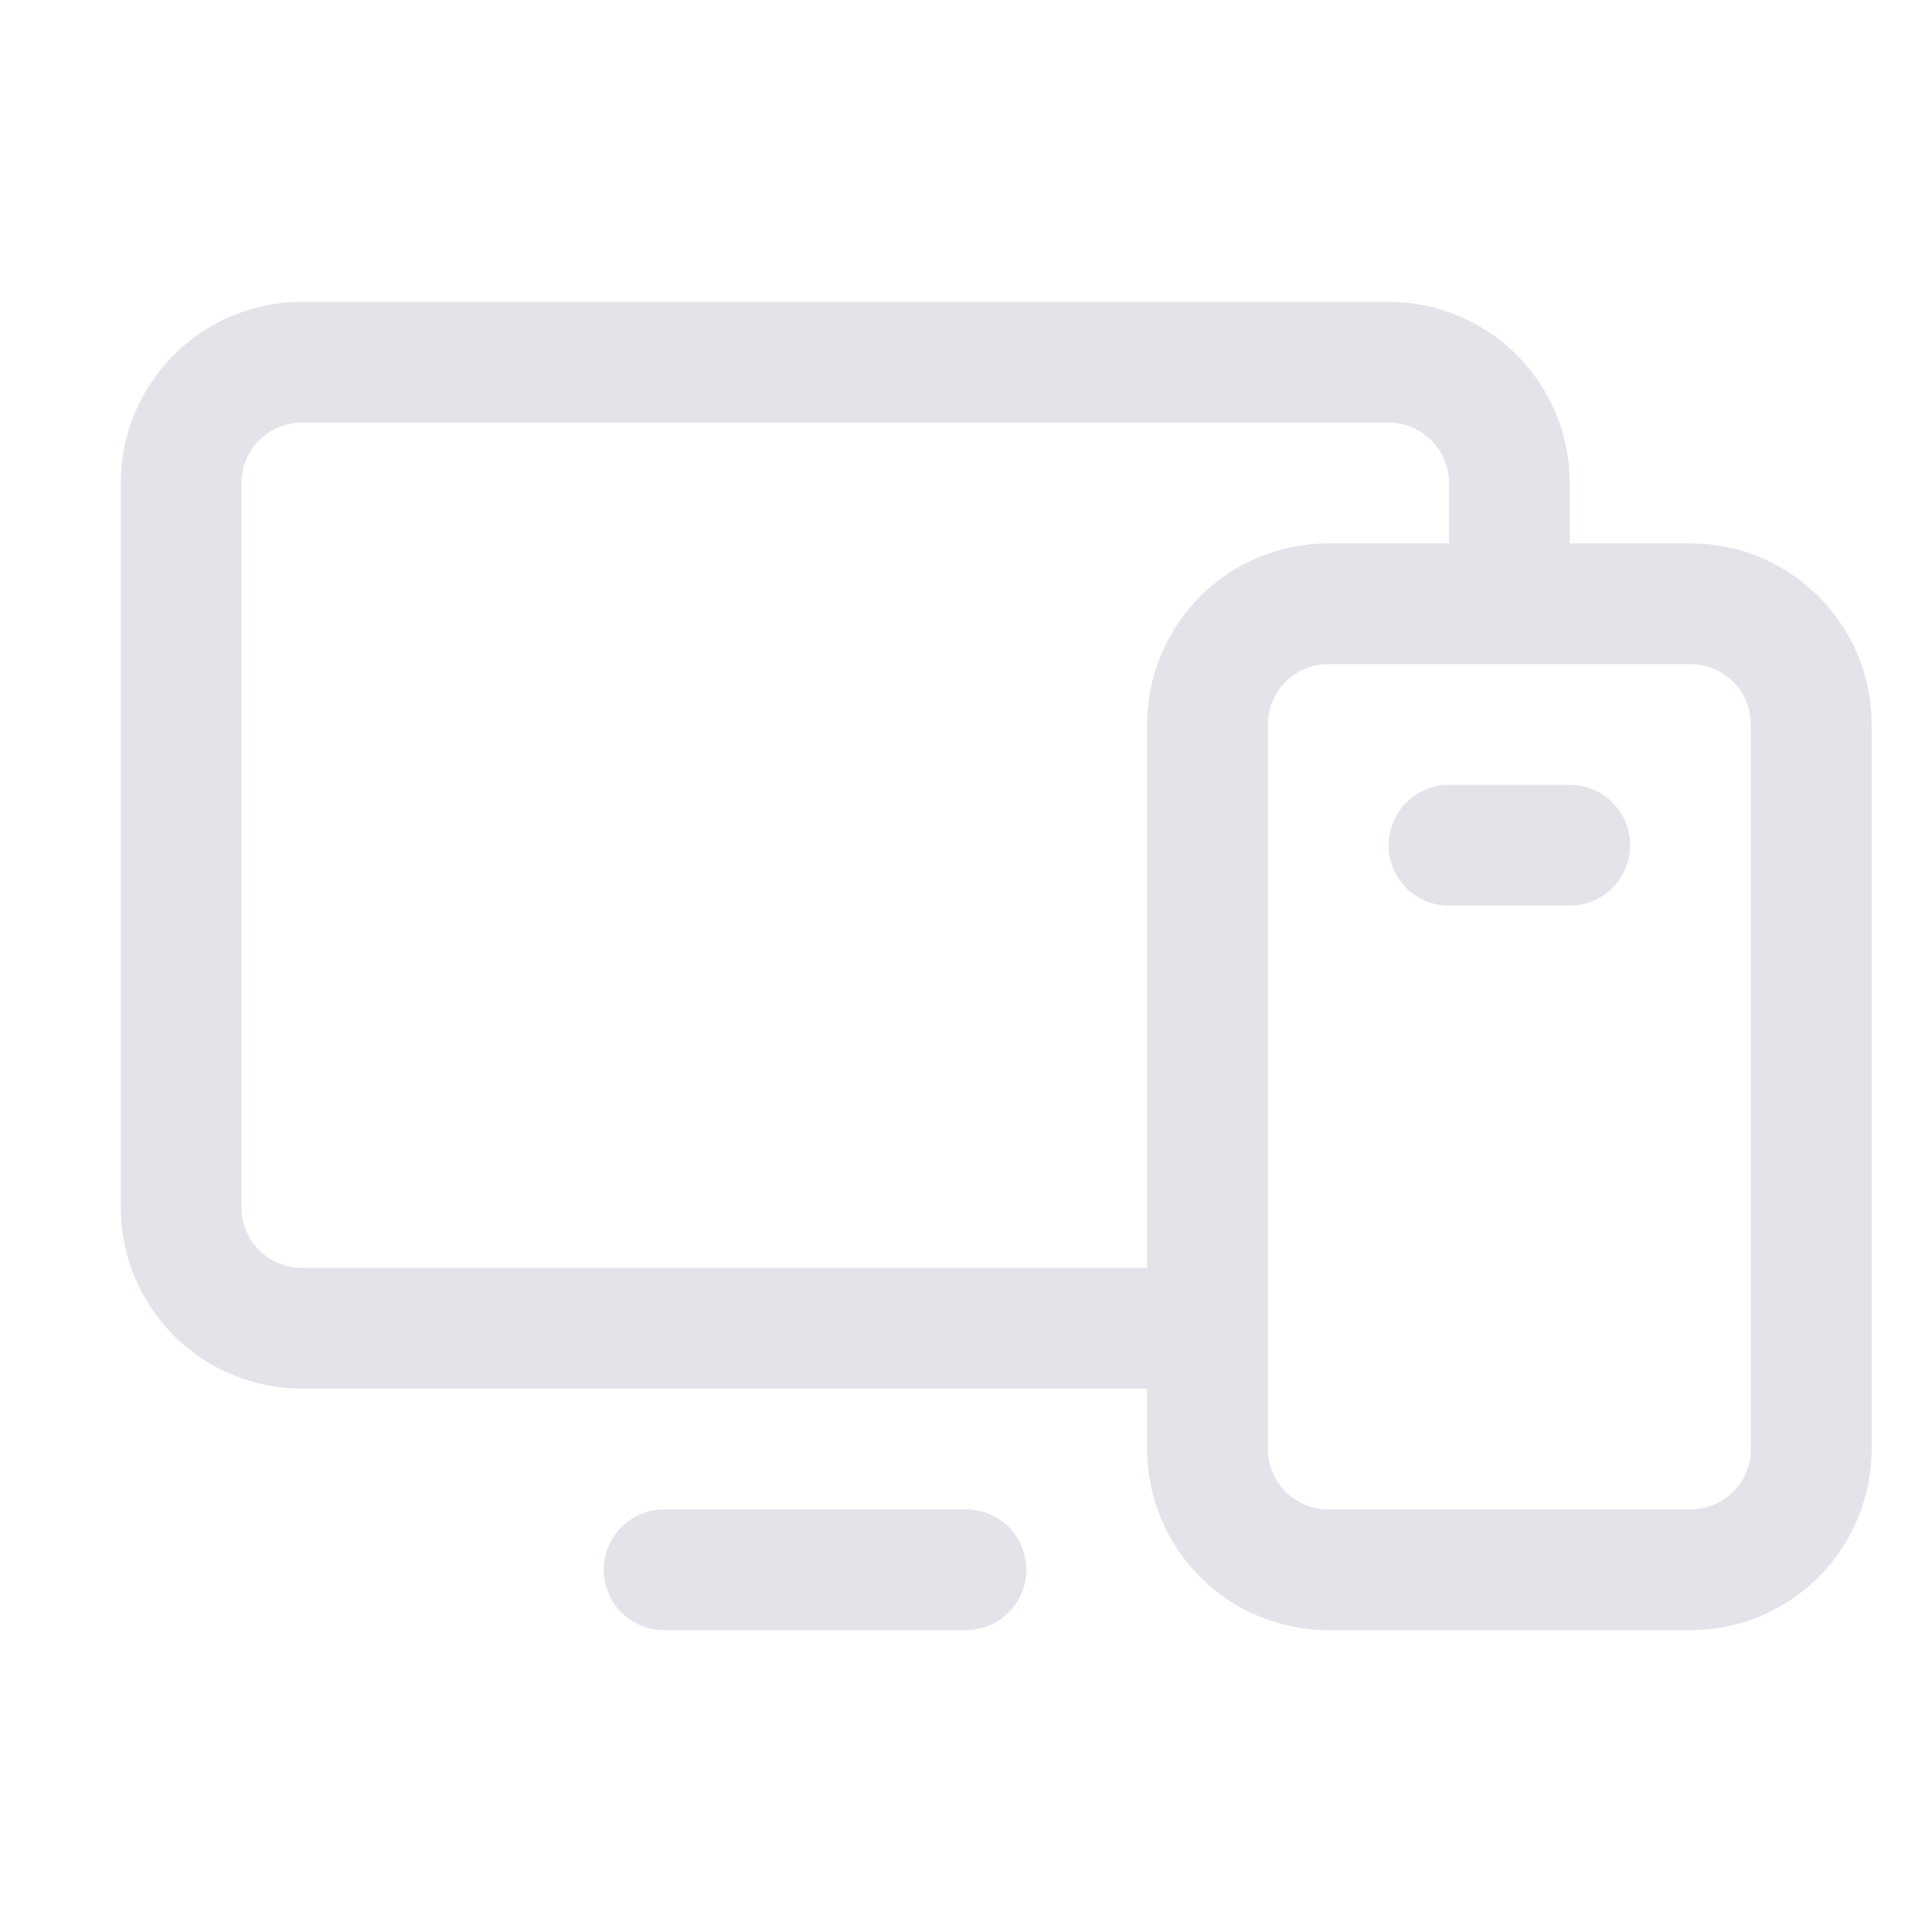
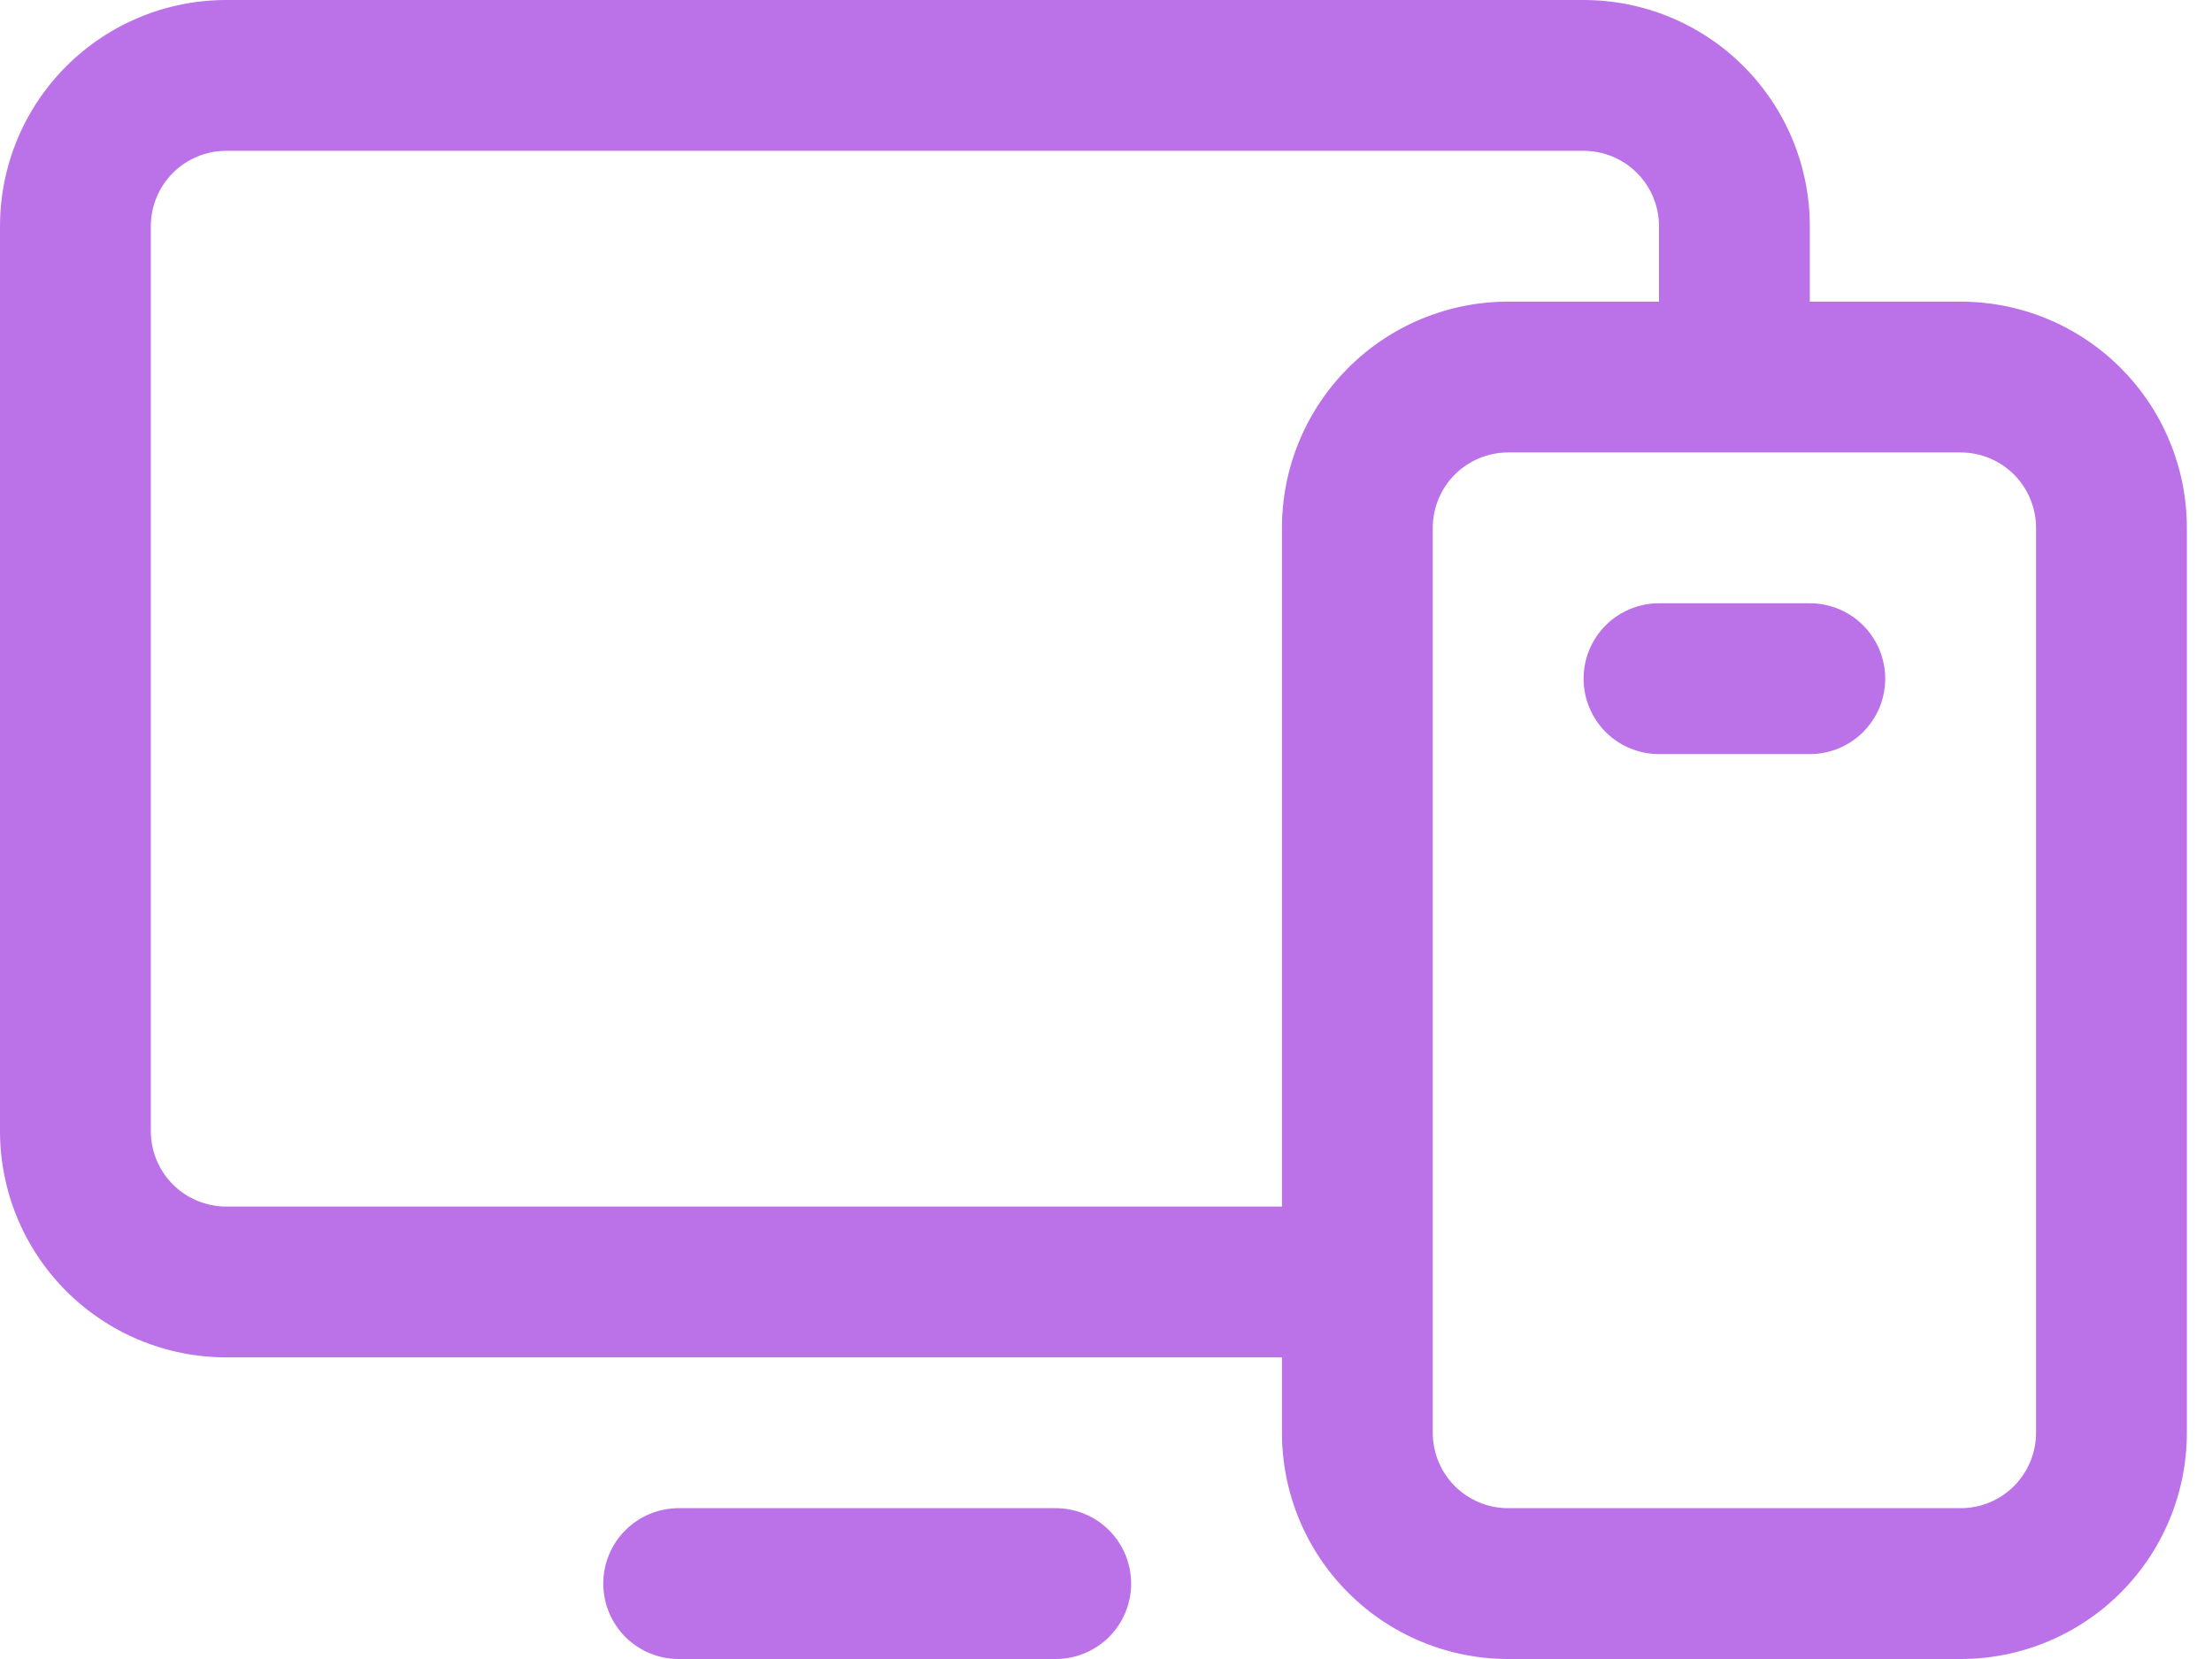
- <svg xmlns="http://www.w3.org/2000/svg" width="32" height="32" viewBox="0 0 32 32" fill="none">
-   <path d="M28 9H26V8C26 7.204 25.684 6.441 25.121 5.879C24.559 5.316 23.796 5 23 5H5C4.204 5 3.441 5.316 2.879 5.879C2.316 6.441 2 7.204 2 8V20C2 20.796 2.316 21.559 2.879 22.121C3.441 22.684 4.204 23 5 23H19V24C19 24.796 19.316 25.559 19.879 26.121C20.441 26.684 21.204 27 22 27H28C28.796 27 29.559 26.684 30.121 26.121C30.684 25.559 31 24.796 31 24V12C31 11.204 30.684 10.441 30.121 9.879C29.559 9.316 28.796 9 28 9ZM5 21C4.735 21 4.48 20.895 4.293 20.707C4.105 20.52 4 20.265 4 20V8C4 7.735 4.105 7.48 4.293 7.293C4.48 7.105 4.735 7 5 7H23C23.265 7 23.52 7.105 23.707 7.293C23.895 7.48 24 7.735 24 8V9H22C21.204 9 20.441 9.316 19.879 9.879C19.316 10.441 19 11.204 19 12V21H5ZM29 24C29 24.265 28.895 24.52 28.707 24.707C28.52 24.895 28.265 25 28 25H22C21.735 25 21.48 24.895 21.293 24.707C21.105 24.52 21 24.265 21 24V12C21 11.735 21.105 11.48 21.293 11.293C21.48 11.105 21.735 11 22 11H28C28.265 11 28.52 11.105 28.707 11.293C28.895 11.48 29 11.735 29 12V24ZM17 26C17 26.265 16.895 26.52 16.707 26.707C16.52 26.895 16.265 27 16 27H11C10.735 27 10.48 26.895 10.293 26.707C10.105 26.52 10 26.265 10 26C10 25.735 10.105 25.48 10.293 25.293C10.48 25.105 10.735 25 11 25H16C16.265 25 16.52 25.105 16.707 25.293C16.895 25.48 17 25.735 17 26ZM27 14C27 14.265 26.895 14.52 26.707 14.707C26.52 14.895 26.265 15 26 15H24C23.735 15 23.48 14.895 23.293 14.707C23.105 14.52 23 14.265 23 14C23 13.735 23.105 13.48 23.293 13.293C23.48 13.105 23.735 13 24 13H26C26.265 13 26.52 13.105 26.707 13.293C26.895 13.48 27 13.735 27 14Z" fill="#E2E4E9" />
+ <svg xmlns="http://www.w3.org/2000/svg" width="44" height="33" viewBox="0 0 44 33" fill="none">
+   <path d="M39 6H36V4.5C36 3.307 35.526 2.162 34.682 1.318C33.838 0.474 32.694 0 31.5 0H4.5C3.307 0 2.162 0.474 1.318 1.318C0.474 2.162 0 3.307 0 4.5V22.5C0 23.694 0.474 24.838 1.318 25.682C2.162 26.526 3.307 27 4.5 27H25.5V28.5C25.5 29.694 25.974 30.838 26.818 31.682C27.662 32.526 28.806 33 30 33H39C40.194 33 41.338 32.526 42.182 31.682C43.026 30.838 43.5 29.694 43.5 28.5V10.5C43.5 9.307 43.026 8.162 42.182 7.318C41.338 6.474 40.194 6 39 6ZM4.5 24C4.102 24 3.721 23.842 3.439 23.561C3.158 23.279 3 22.898 3 22.5V4.5C3 4.102 3.158 3.721 3.439 3.439C3.721 3.158 4.102 3 4.5 3H31.5C31.898 3 32.279 3.158 32.561 3.439C32.842 3.721 33 4.102 33 4.5V6H30C28.806 6 27.662 6.474 26.818 7.318C25.974 8.162 25.5 9.307 25.5 10.5V24H4.5ZM40.5 28.5C40.5 28.898 40.342 29.279 40.061 29.561C39.779 29.842 39.398 30 39 30H30C29.602 30 29.221 29.842 28.939 29.561C28.658 29.279 28.5 28.898 28.5 28.5V10.5C28.5 10.102 28.658 9.721 28.939 9.439C29.221 9.158 29.602 9 30 9H39C39.398 9 39.779 9.158 40.061 9.439C40.342 9.721 40.5 10.102 40.5 10.5V28.5ZM22.5 31.5C22.5 31.898 22.342 32.279 22.061 32.561C21.779 32.842 21.398 33 21 33H13.5C13.102 33 12.721 32.842 12.439 32.561C12.158 32.279 12 31.898 12 31.5C12 31.102 12.158 30.721 12.439 30.439C12.721 30.158 13.102 30 13.5 30H21C21.398 30 21.779 30.158 22.061 30.439C22.342 30.721 22.5 31.102 22.5 31.5ZM37.5 13.5C37.5 13.898 37.342 14.279 37.061 14.561C36.779 14.842 36.398 15 36 15H33C32.602 15 32.221 14.842 31.939 14.561C31.658 14.279 31.5 13.898 31.5 13.5C31.5 13.102 31.658 12.721 31.939 12.439C32.221 12.158 32.602 12 33 12H36C36.398 12 36.779 12.158 37.061 12.439C37.342 12.721 37.5 13.102 37.5 13.5Z" fill="#BB72E9" />
</svg>
